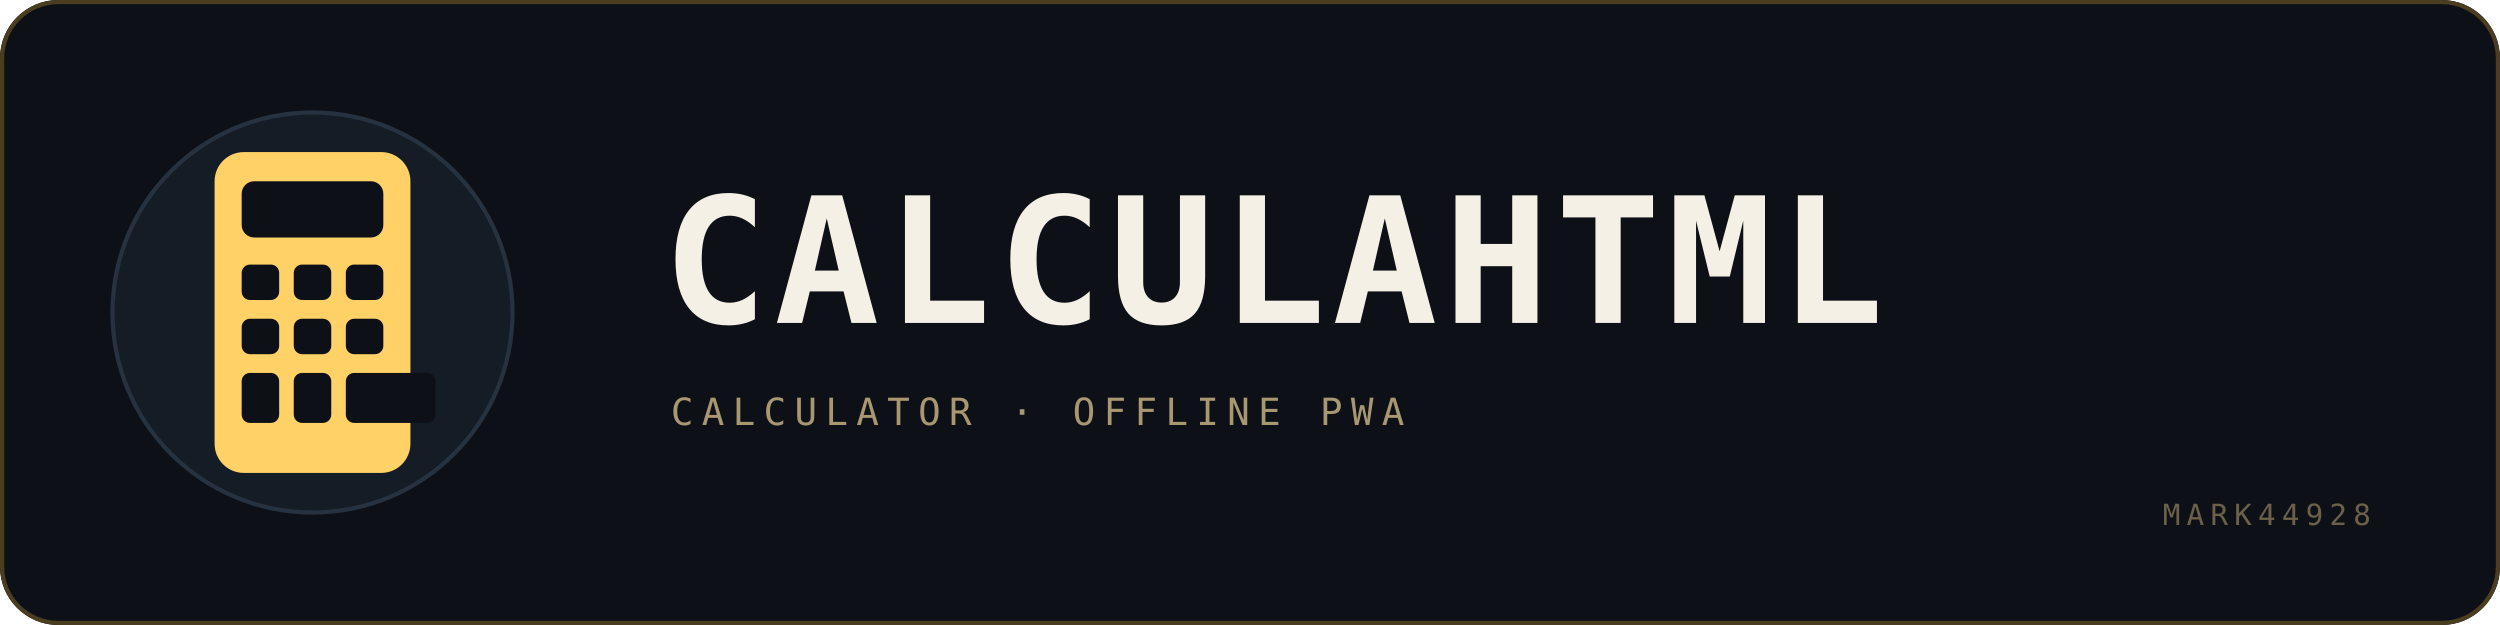
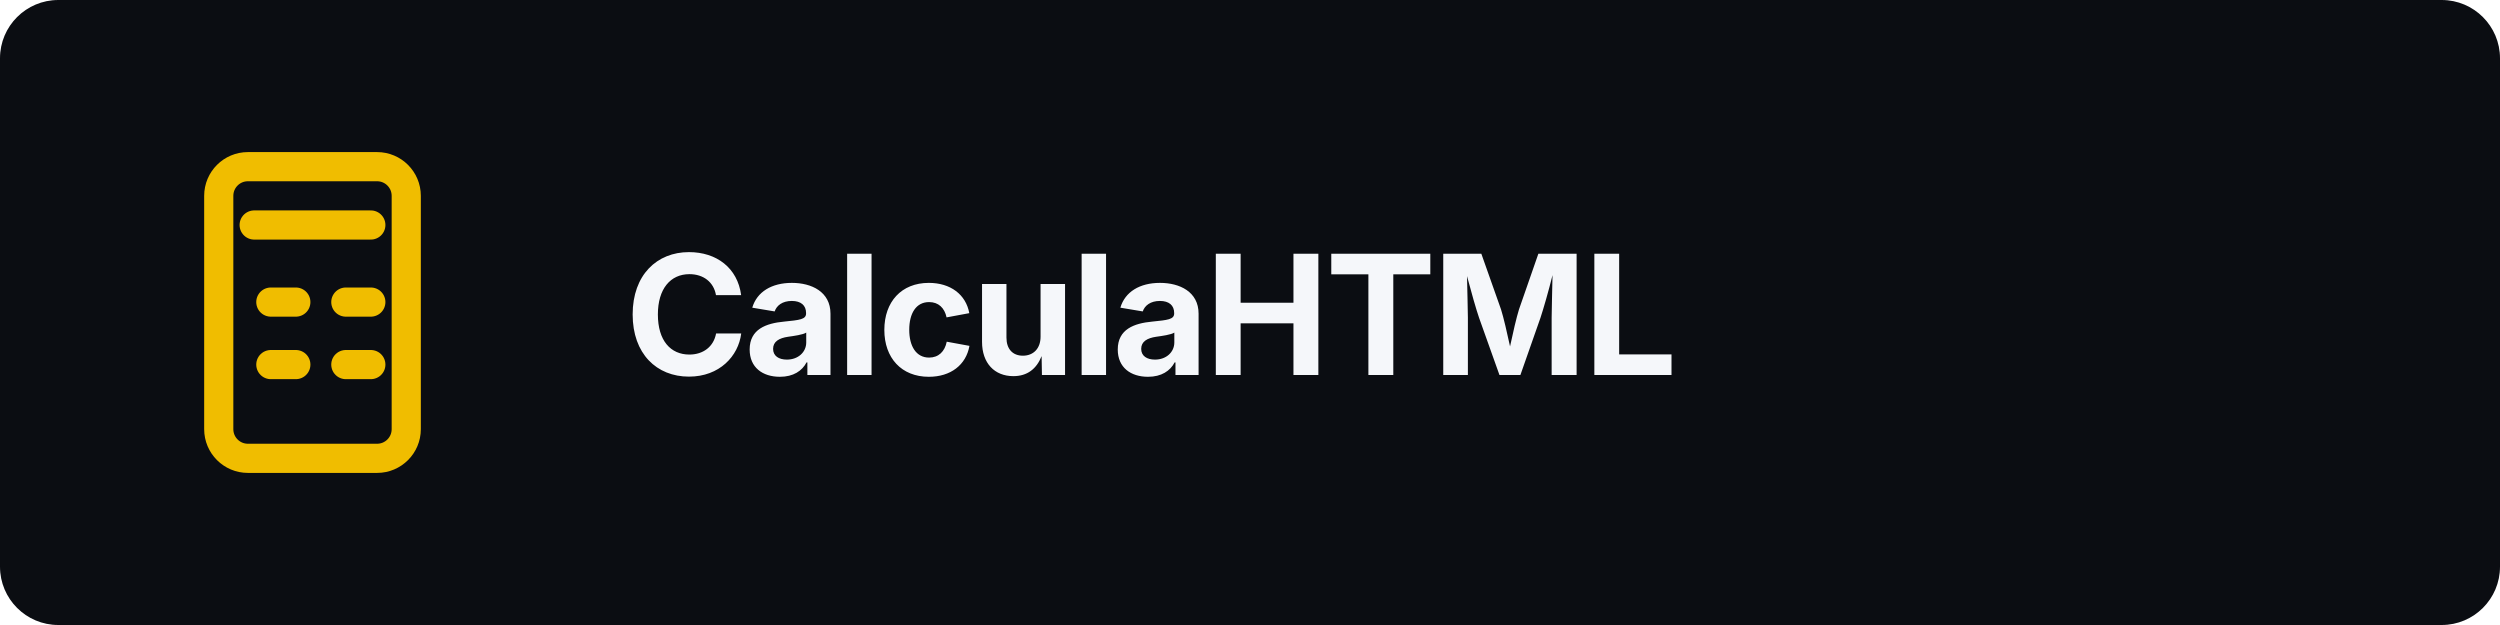
<svg xmlns="http://www.w3.org/2000/svg" viewBox="0 0 1200 300" role="img" aria-labelledby="t d">
-   <rect width="1200" height="300" rx="28" fill="#0D1117" />
-   <rect x="1" y="1" width="1198" height="298" rx="27" fill="none" stroke="#4A3D20" stroke-width="2" />
-   <circle cx="150" cy="150" r="96" fill="#141C26" stroke="#273241" stroke-width="2" />
-   <rect x="103" y="73" width="94" height="154" rx="14" fill="#FFD166" />
-   <rect x="116" y="87" width="68" height="27" rx="6" fill="#0D1117" />
-   <g fill="#0D1117">
-     <rect x="116" y="127" width="18" height="17" rx="4" />
-     <rect x="141" y="127" width="18" height="17" rx="4" />
-     <rect x="166" y="127" width="18" height="17" rx="4" />
-     <rect x="116" y="153" width="18" height="17" rx="4" />
-     <rect x="141" y="153" width="18" height="17" rx="4" />
-     <rect x="166" y="153" width="18" height="17" rx="4" />
-     <rect x="116" y="179" width="18" height="24" rx="4" />
-     <rect x="141" y="179" width="18" height="24" rx="4" />
-     <rect x="166" y="179" width="43" height="24" rx="4" />
+   <rect width="1200" height="300" rx="28" fill="#0B0D12" />
+   <g fill="none" stroke="#F0BD00" stroke-width="14" stroke-linecap="round" stroke-linejoin="round">
+     <rect x="105" y="80" width="90" height="140" rx="14" />
+     <path d="M122 108 H178" />
+     <path d="M130 145 h12 M166 145 h12 M130 175 h12 M166 175 h12" />
  </g>
-   <text x="318" y="155" font-family="ui-monospace,SFMono-Regular,Menlo,Consolas,monospace" font-size="84" font-weight="800" letter-spacing="3" fill="#F5F0E6">CALCULAHTML</text>
-   <text x="322" y="204" font-family="ui-monospace,SFMono-Regular,Menlo,Consolas,monospace" font-size="18" letter-spacing="4" fill="#A99772">CALCULATOR · OFFLINE PWA</text>
-   <text x="1138" y="252" text-anchor="end" font-family="ui-monospace,monospace" font-size="14" letter-spacing="3" fill="#6C6048">MARK44928</text>
+   <text x="300" y="180" font-family="ui-sans-serif,system-ui,-apple-system,Segoe UI,sans-serif" font-size="80" font-weight="650" letter-spacing="-2" fill="#F5F7FA">CalculaHTML</text>
</svg>
